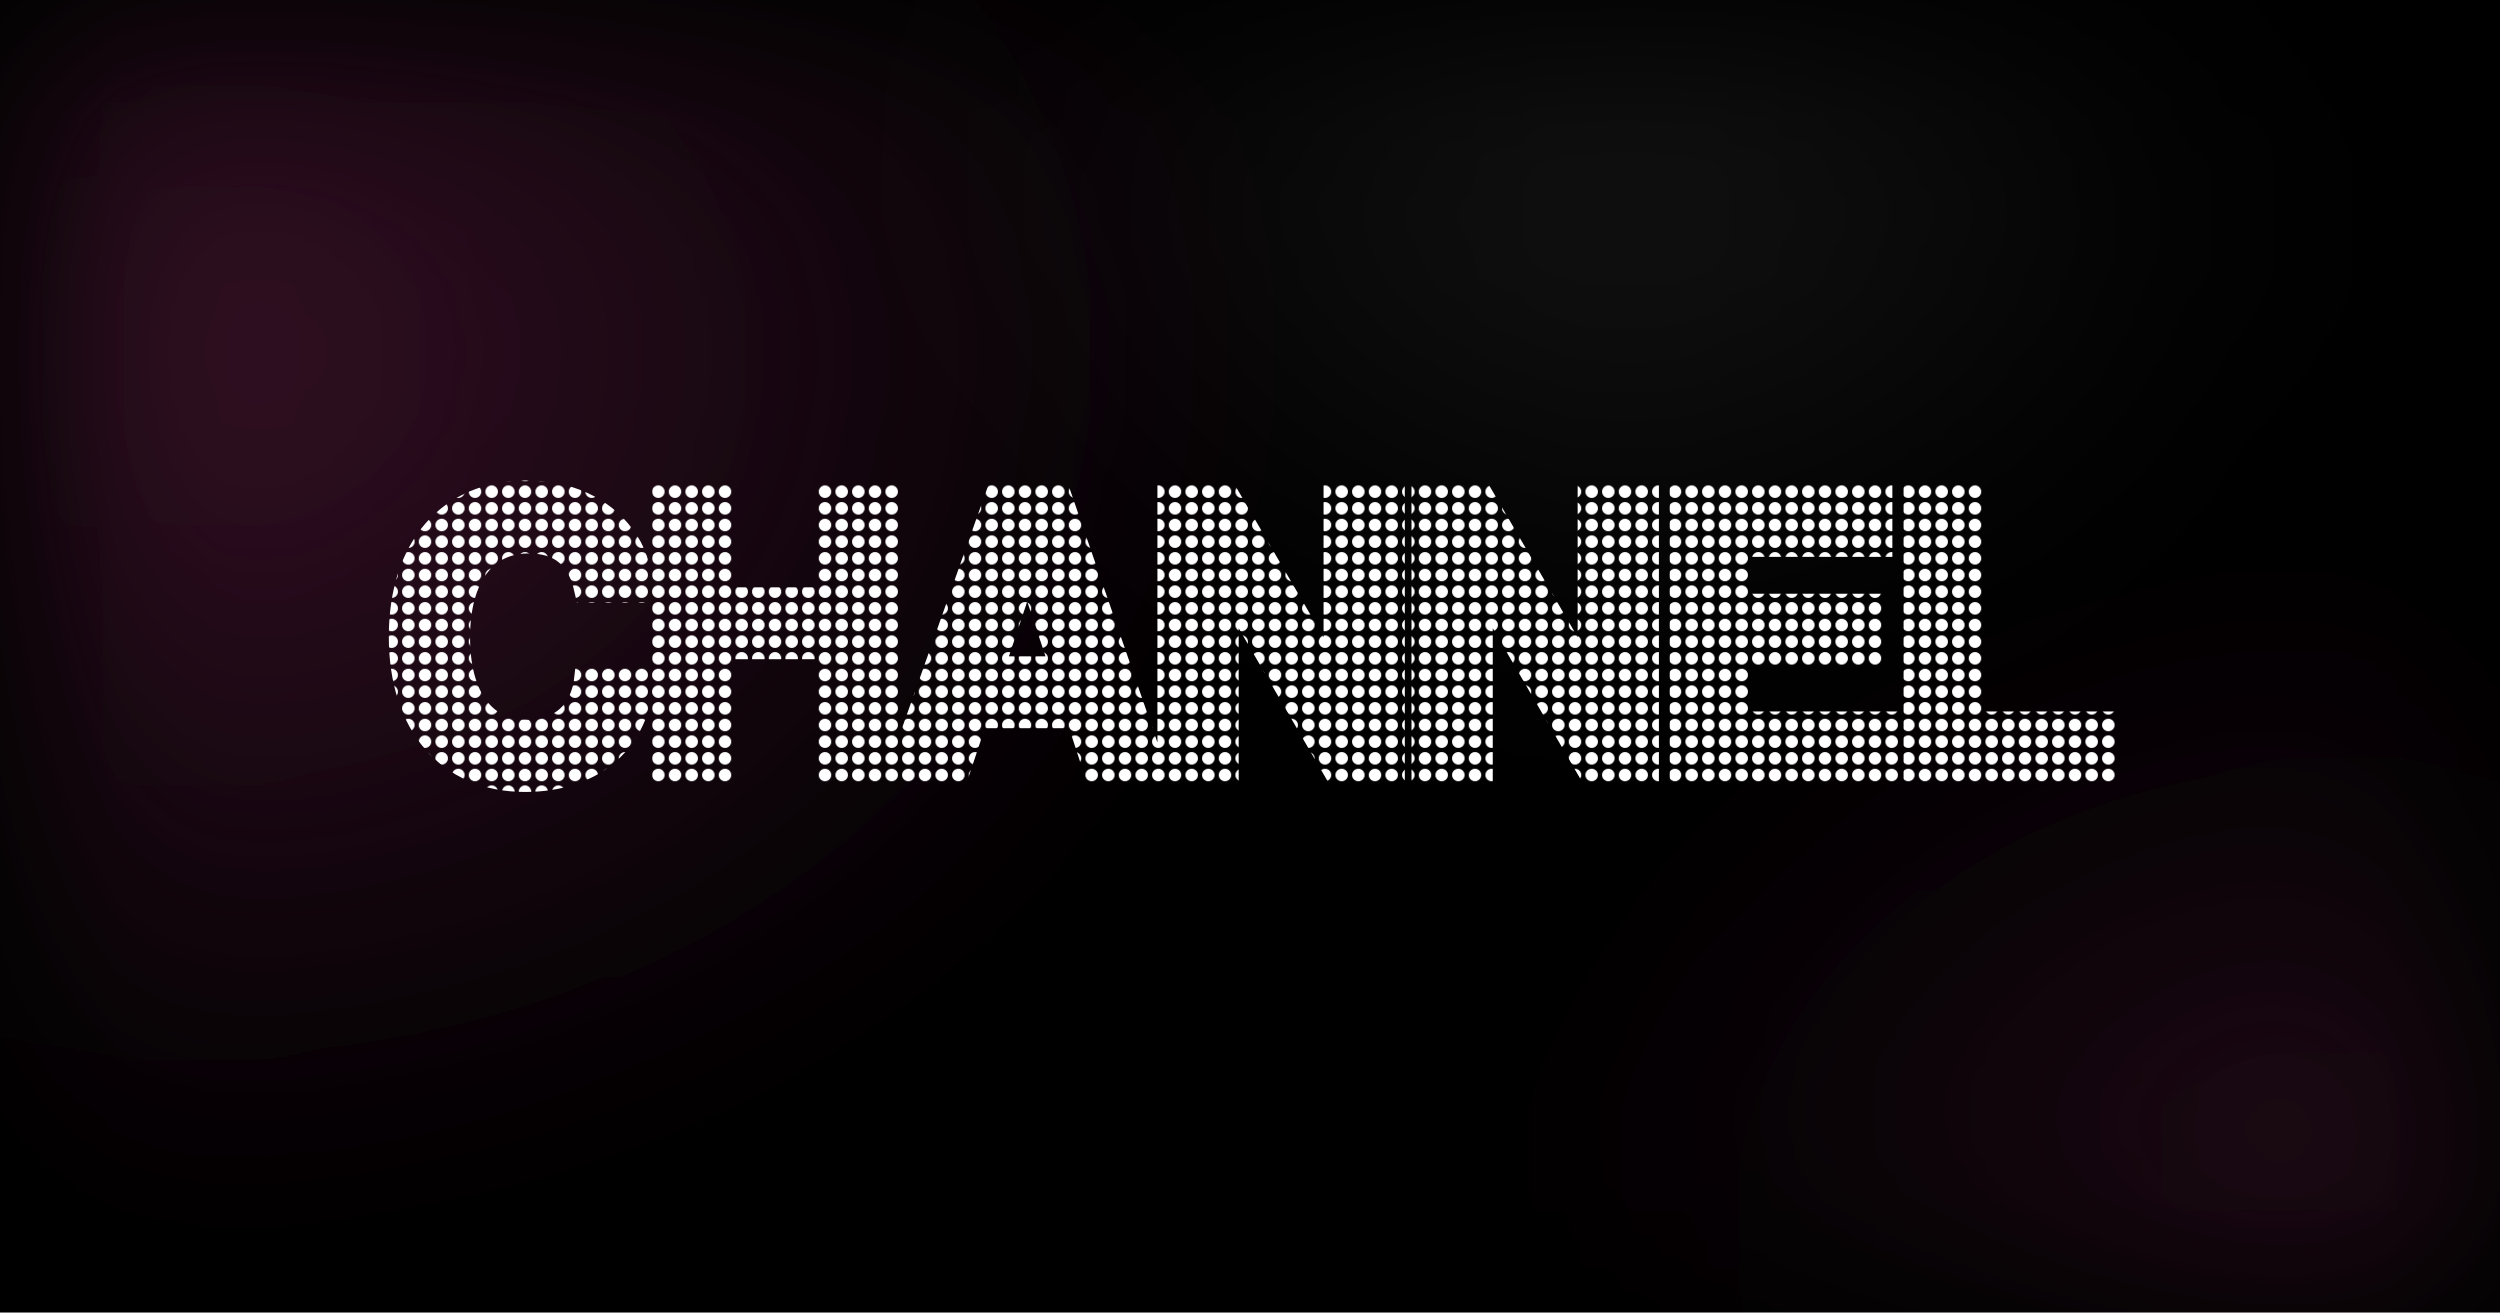
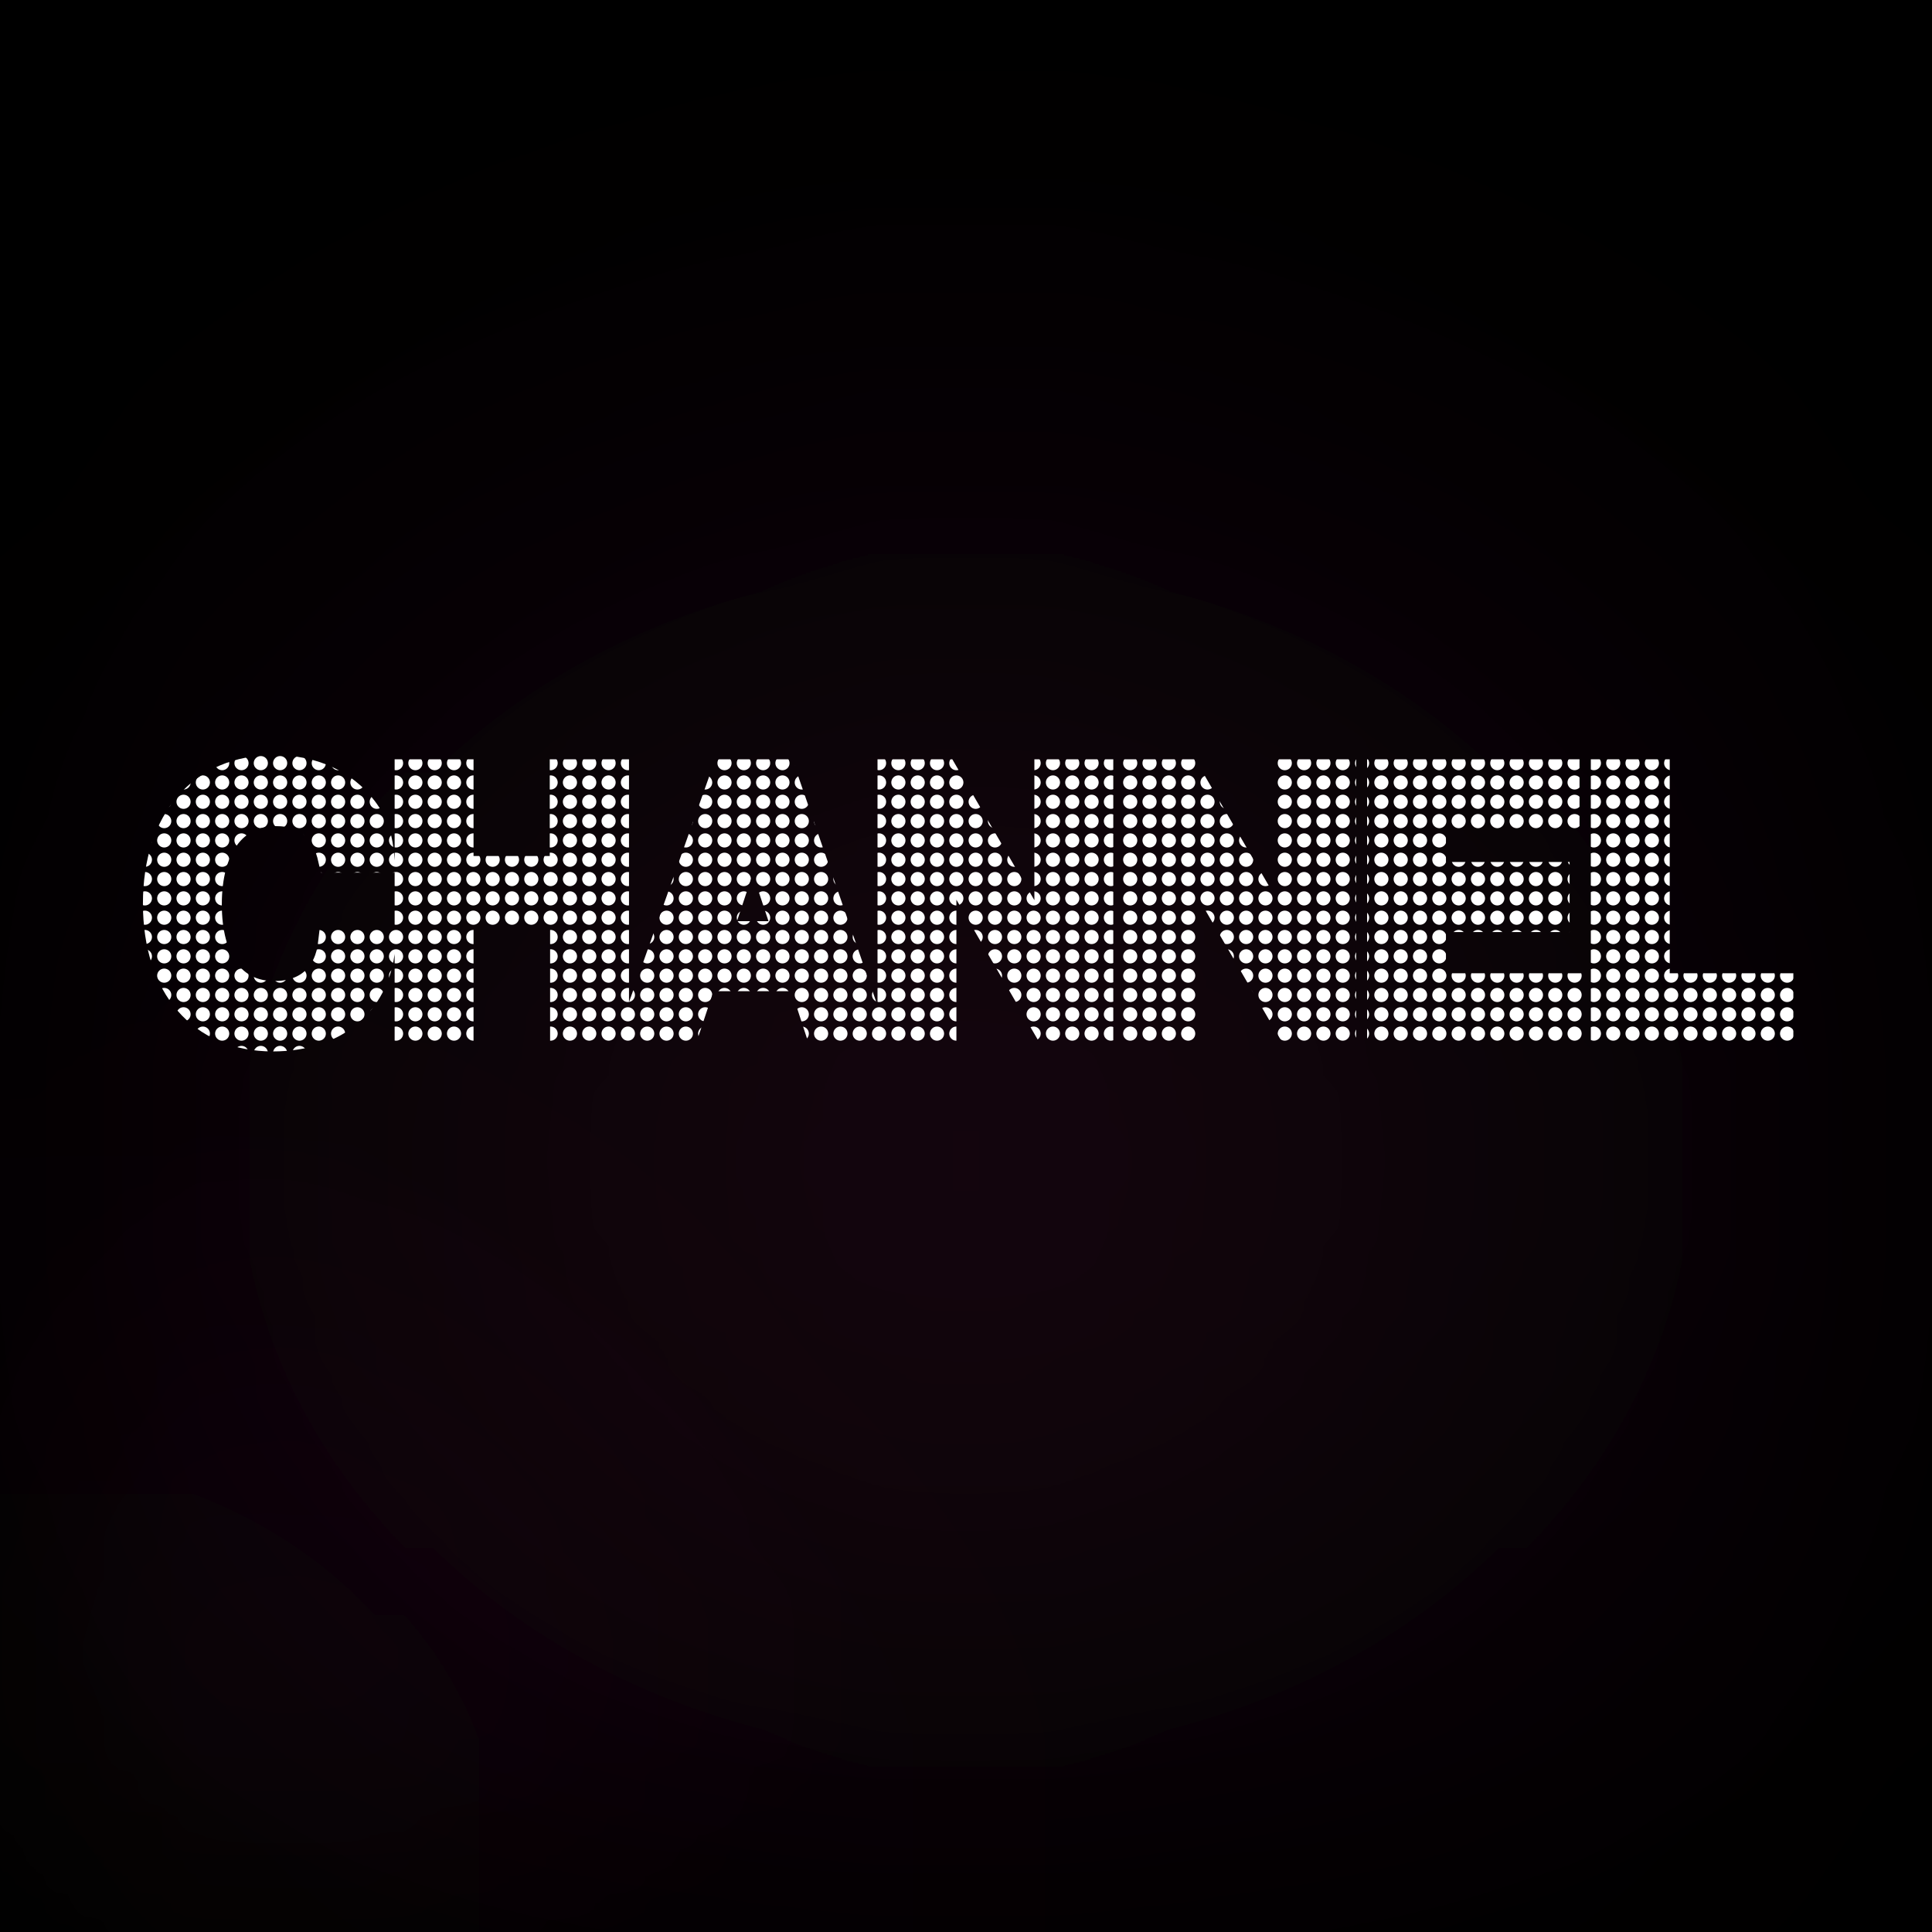
- <svg xmlns="http://www.w3.org/2000/svg" width="1200" height="630" viewBox="0 0 1200 630">
+ <svg xmlns="http://www.w3.org/2000/svg" width="600" height="600" viewBox="0 0 600 600">
  <defs>
-     <radialGradient id="pinkBlob1" cx="30%" cy="40%" r="50%">
-       <stop offset="0%" stop-color="#D94099" stop-opacity="0.25" />
-       <stop offset="50%" stop-color="#D94099" stop-opacity="0.12" />
+     <radialGradient id="pinkGlow" cx="50%" cy="55%" r="50%">
+       <stop offset="0%" stop-color="#D94099" stop-opacity="0.12" />
+       <stop offset="40%" stop-color="#D94099" stop-opacity="0.06" />
      <stop offset="100%" stop-color="#D94099" stop-opacity="0" />
    </radialGradient>
-     <radialGradient id="pinkBlob2" cx="75%" cy="70%" r="45%">
-       <stop offset="0%" stop-color="#D94099" stop-opacity="0.2" />
-       <stop offset="40%" stop-color="#D94099" stop-opacity="0.08" />
+     <radialGradient id="pinkEdge" cx="25%" cy="75%" r="50%">
+       <stop offset="0%" stop-color="#D94099" stop-opacity="0.08" />
+       <stop offset="60%" stop-color="#D94099" stop-opacity="0.03" />
      <stop offset="100%" stop-color="#D94099" stop-opacity="0" />
    </radialGradient>
-     <radialGradient id="whiteGlow" cx="60%" cy="30%" r="40%">
-       <stop offset="0%" stop-color="#ffffff" stop-opacity="0.08" />
-       <stop offset="100%" stop-color="#ffffff" stop-opacity="0" />
-     </radialGradient>
-     <pattern id="dots" patternUnits="userSpaceOnUse" width="8" height="8">
-       <circle cx="4" cy="4" r="3" fill="white" />
+     <pattern id="dots" patternUnits="userSpaceOnUse" width="6" height="6">
+       <circle cx="3" cy="3" r="2.2" fill="white" />
    </pattern>
    <mask id="textMask">
-       <text x="600" y="370" text-anchor="middle" font-family="SF Pro Text, SF Pro, Helvetica, Arial, sans-serif" font-size="180" font-weight="900" letter-spacing="-8" fill="white" stroke="white" stroke-width="12">CHANNEL</text>
+       <text x="300" y="320" text-anchor="middle" font-family="SF Pro Text, SF Pro, Helvetica, Arial, sans-serif" font-size="110" font-weight="900" letter-spacing="-4" fill="white" stroke="white" stroke-width="8">CHANNEL</text>
    </mask>
    <filter id="blur" x="-50%" y="-50%" width="200%" height="200%">
-       <feGaussianBlur in="SourceGraphic" stdDeviation="60" />
+       <feGaussianBlur in="SourceGraphic" stdDeviation="80" />
    </filter>
  </defs>
-   <rect width="1200" height="630" fill="#000000" />
-   <ellipse cx="300" cy="250" rx="500" ry="400" fill="url(#pinkBlob1)" filter="url(#blur)" />
-   <ellipse cx="900" cy="450" rx="450" ry="350" fill="url(#pinkBlob2)" filter="url(#blur)" />
-   <ellipse cx="700" cy="200" rx="400" ry="300" fill="url(#whiteGlow)" filter="url(#blur)" />
-   <rect x="20" y="200" width="1160" height="240" fill="url(#dots)" mask="url(#textMask)" />
+   <rect width="600" height="600" fill="#000000" />
+   <ellipse cx="300" cy="330" rx="350" ry="300" fill="url(#pinkGlow)" filter="url(#blur)" />
+   <ellipse cx="150" cy="450" rx="300" ry="250" fill="url(#pinkEdge)" filter="url(#blur)" />
+   <rect x="10" y="200" width="580" height="200" fill="url(#dots)" mask="url(#textMask)" />
</svg>
